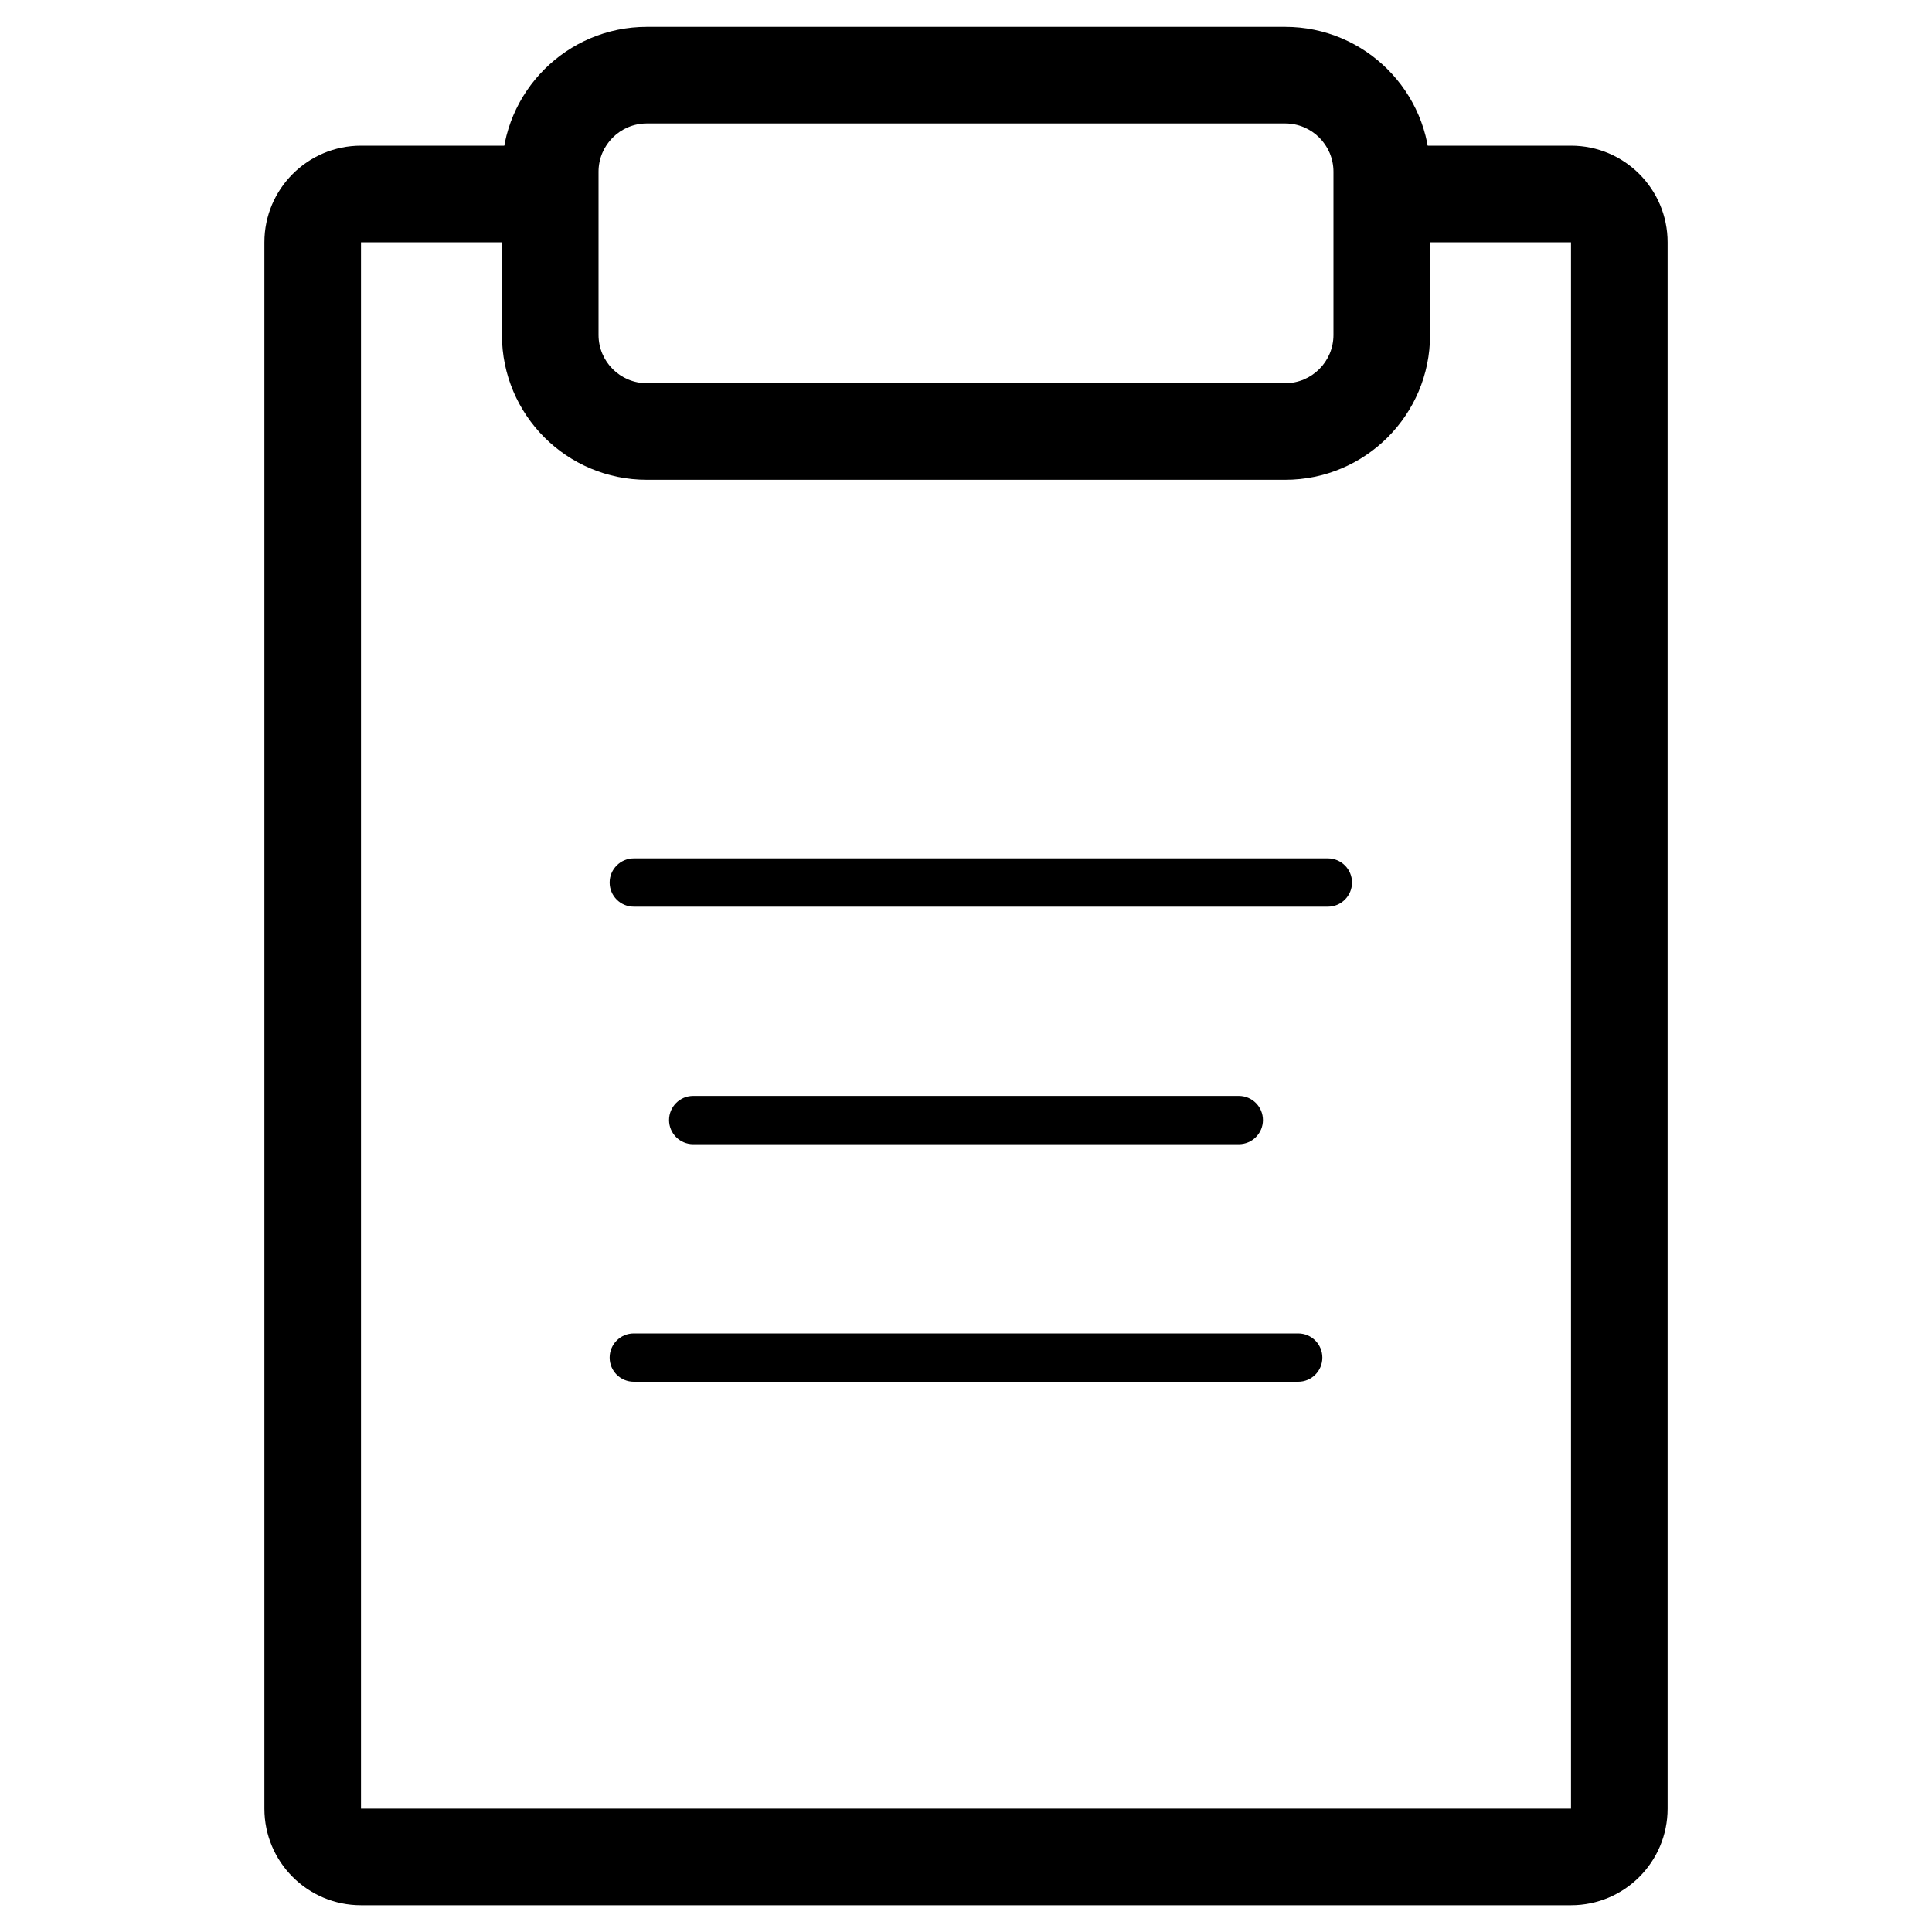
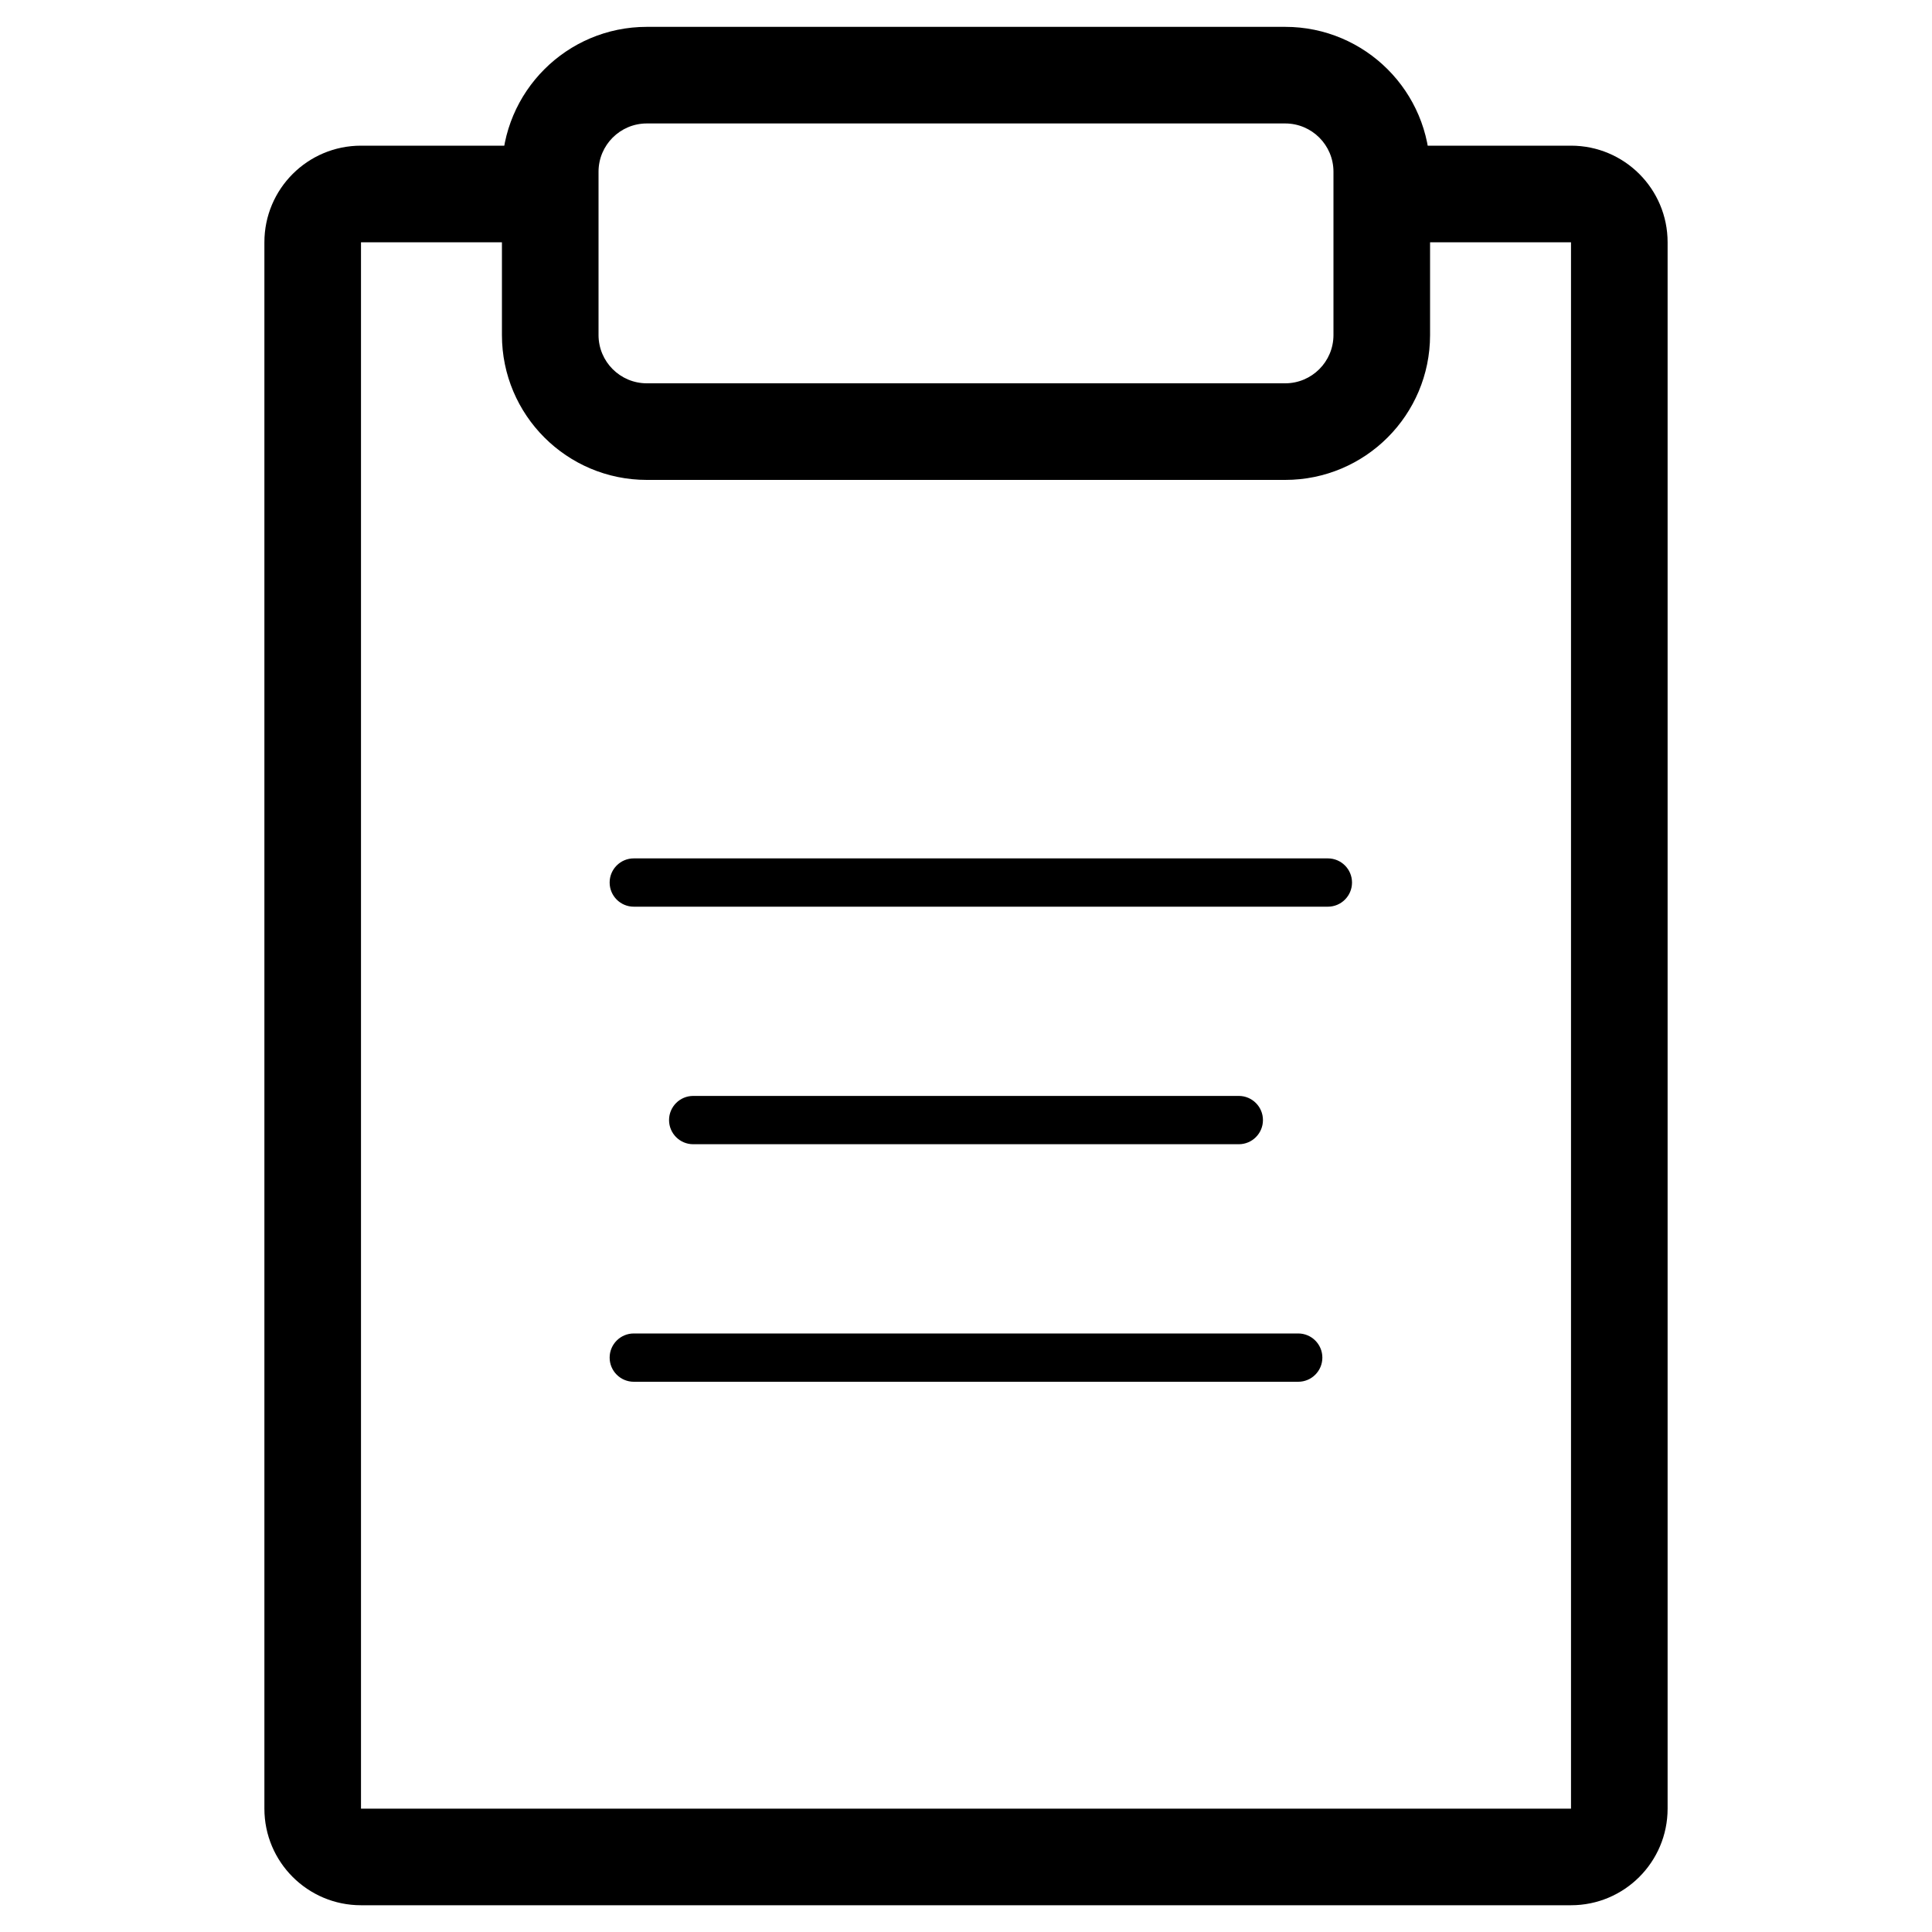
- <svg xmlns="http://www.w3.org/2000/svg" class="icon icon-accordion icon-clipboard" aria-hidden="true" focusable="false" viewBox="0 0 20 20">
-   <path d="M6.311 9.136C6.311 8.998 6.423 8.886 6.561 8.886H13.746C13.884 8.886 13.996 8.998 13.996 9.136C13.996 9.274 13.884 9.386 13.746 9.386H6.561C6.423 9.386 6.311 9.274 6.311 9.136Z" />
-   <path d="M6.311 14.054C6.311 13.916 6.423 13.804 6.561 13.804H13.439C13.577 13.804 13.689 13.916 13.689 14.054C13.689 14.193 13.577 14.304 13.439 14.304H6.561C6.423 14.304 6.311 14.193 6.311 14.054Z" />
-   <path d="M6.926 11.595C6.926 11.457 7.038 11.345 7.176 11.345H12.824C12.962 11.345 13.074 11.457 13.074 11.595C13.074 11.733 12.962 11.845 12.824 11.845H7.176C7.038 11.845 6.926 11.733 6.926 11.595Z" />
-   <path d="M5.196 1.778C5.196 0.95 5.868 0.278 6.696 0.278H13.304C14.132 0.278 14.804 0.95 14.804 1.778V3.467C14.804 4.296 14.132 4.967 13.304 4.967H6.696C5.868 4.967 5.196 4.296 5.196 3.467V1.778ZM6.696 1.278C6.42 1.278 6.196 1.502 6.196 1.778V3.467C6.196 3.743 6.42 3.967 6.696 3.967H13.304C13.58 3.967 13.804 3.743 13.804 3.467V1.778C13.804 1.502 13.58 1.278 13.304 1.278H6.696Z" />
-   <path d="M3.737 2.508V18.723H16.263V2.508H14.498V1.508H16.263C16.815 1.508 17.263 1.956 17.263 2.508V18.723C17.263 19.276 16.815 19.723 16.263 19.723H3.737C3.185 19.723 2.737 19.276 2.737 18.723V2.508C2.737 1.956 3.185 1.508 3.737 1.508H5.76V2.508L3.737 2.508Z" />
+ <svg xmlns="http://www.w3.org/2000/svg" aria-hidden="true" class="icon icon-accordion icon-clipboard" viewBox="0 0 20 20">
+   <path d="M6.311 9.136a.25.25 0 0 1 .25-.25h7.185a.25.25 0 0 1 0 .5H6.561a.25.25 0 0 1-.25-.25M6.311 14.054a.25.25 0 0 1 .25-.25h6.878a.25.25 0 0 1 0 .5H6.561a.25.25 0 0 1-.25-.25M6.926 11.595a.25.25 0 0 1 .25-.25h5.648a.25.25 0 1 1 0 .5H7.176a.25.25 0 0 1-.25-.25M5.196 1.778a1.5 1.5 0 0 1 1.5-1.5h6.608a1.5 1.5 0 0 1 1.5 1.5v1.69a1.5 1.5 0 0 1-1.5 1.5H6.696a1.5 1.5 0 0 1-1.5-1.5zm1.5-.5a.5.5 0 0 0-.5.5v1.69a.5.5 0 0 0 .5.5h6.608a.5.5 0 0 0 .5-.5v-1.69a.5.5 0 0 0-.5-.5z" />
+   <path d="M3.737 2.508v16.215h12.526V2.508h-1.765v-1h1.765a1 1 0 0 1 1 1v16.215a1 1 0 0 1-1 1H3.737a1 1 0 0 1-1-1V2.508a1 1 0 0 1 1-1H5.76v1z" />
</svg>
